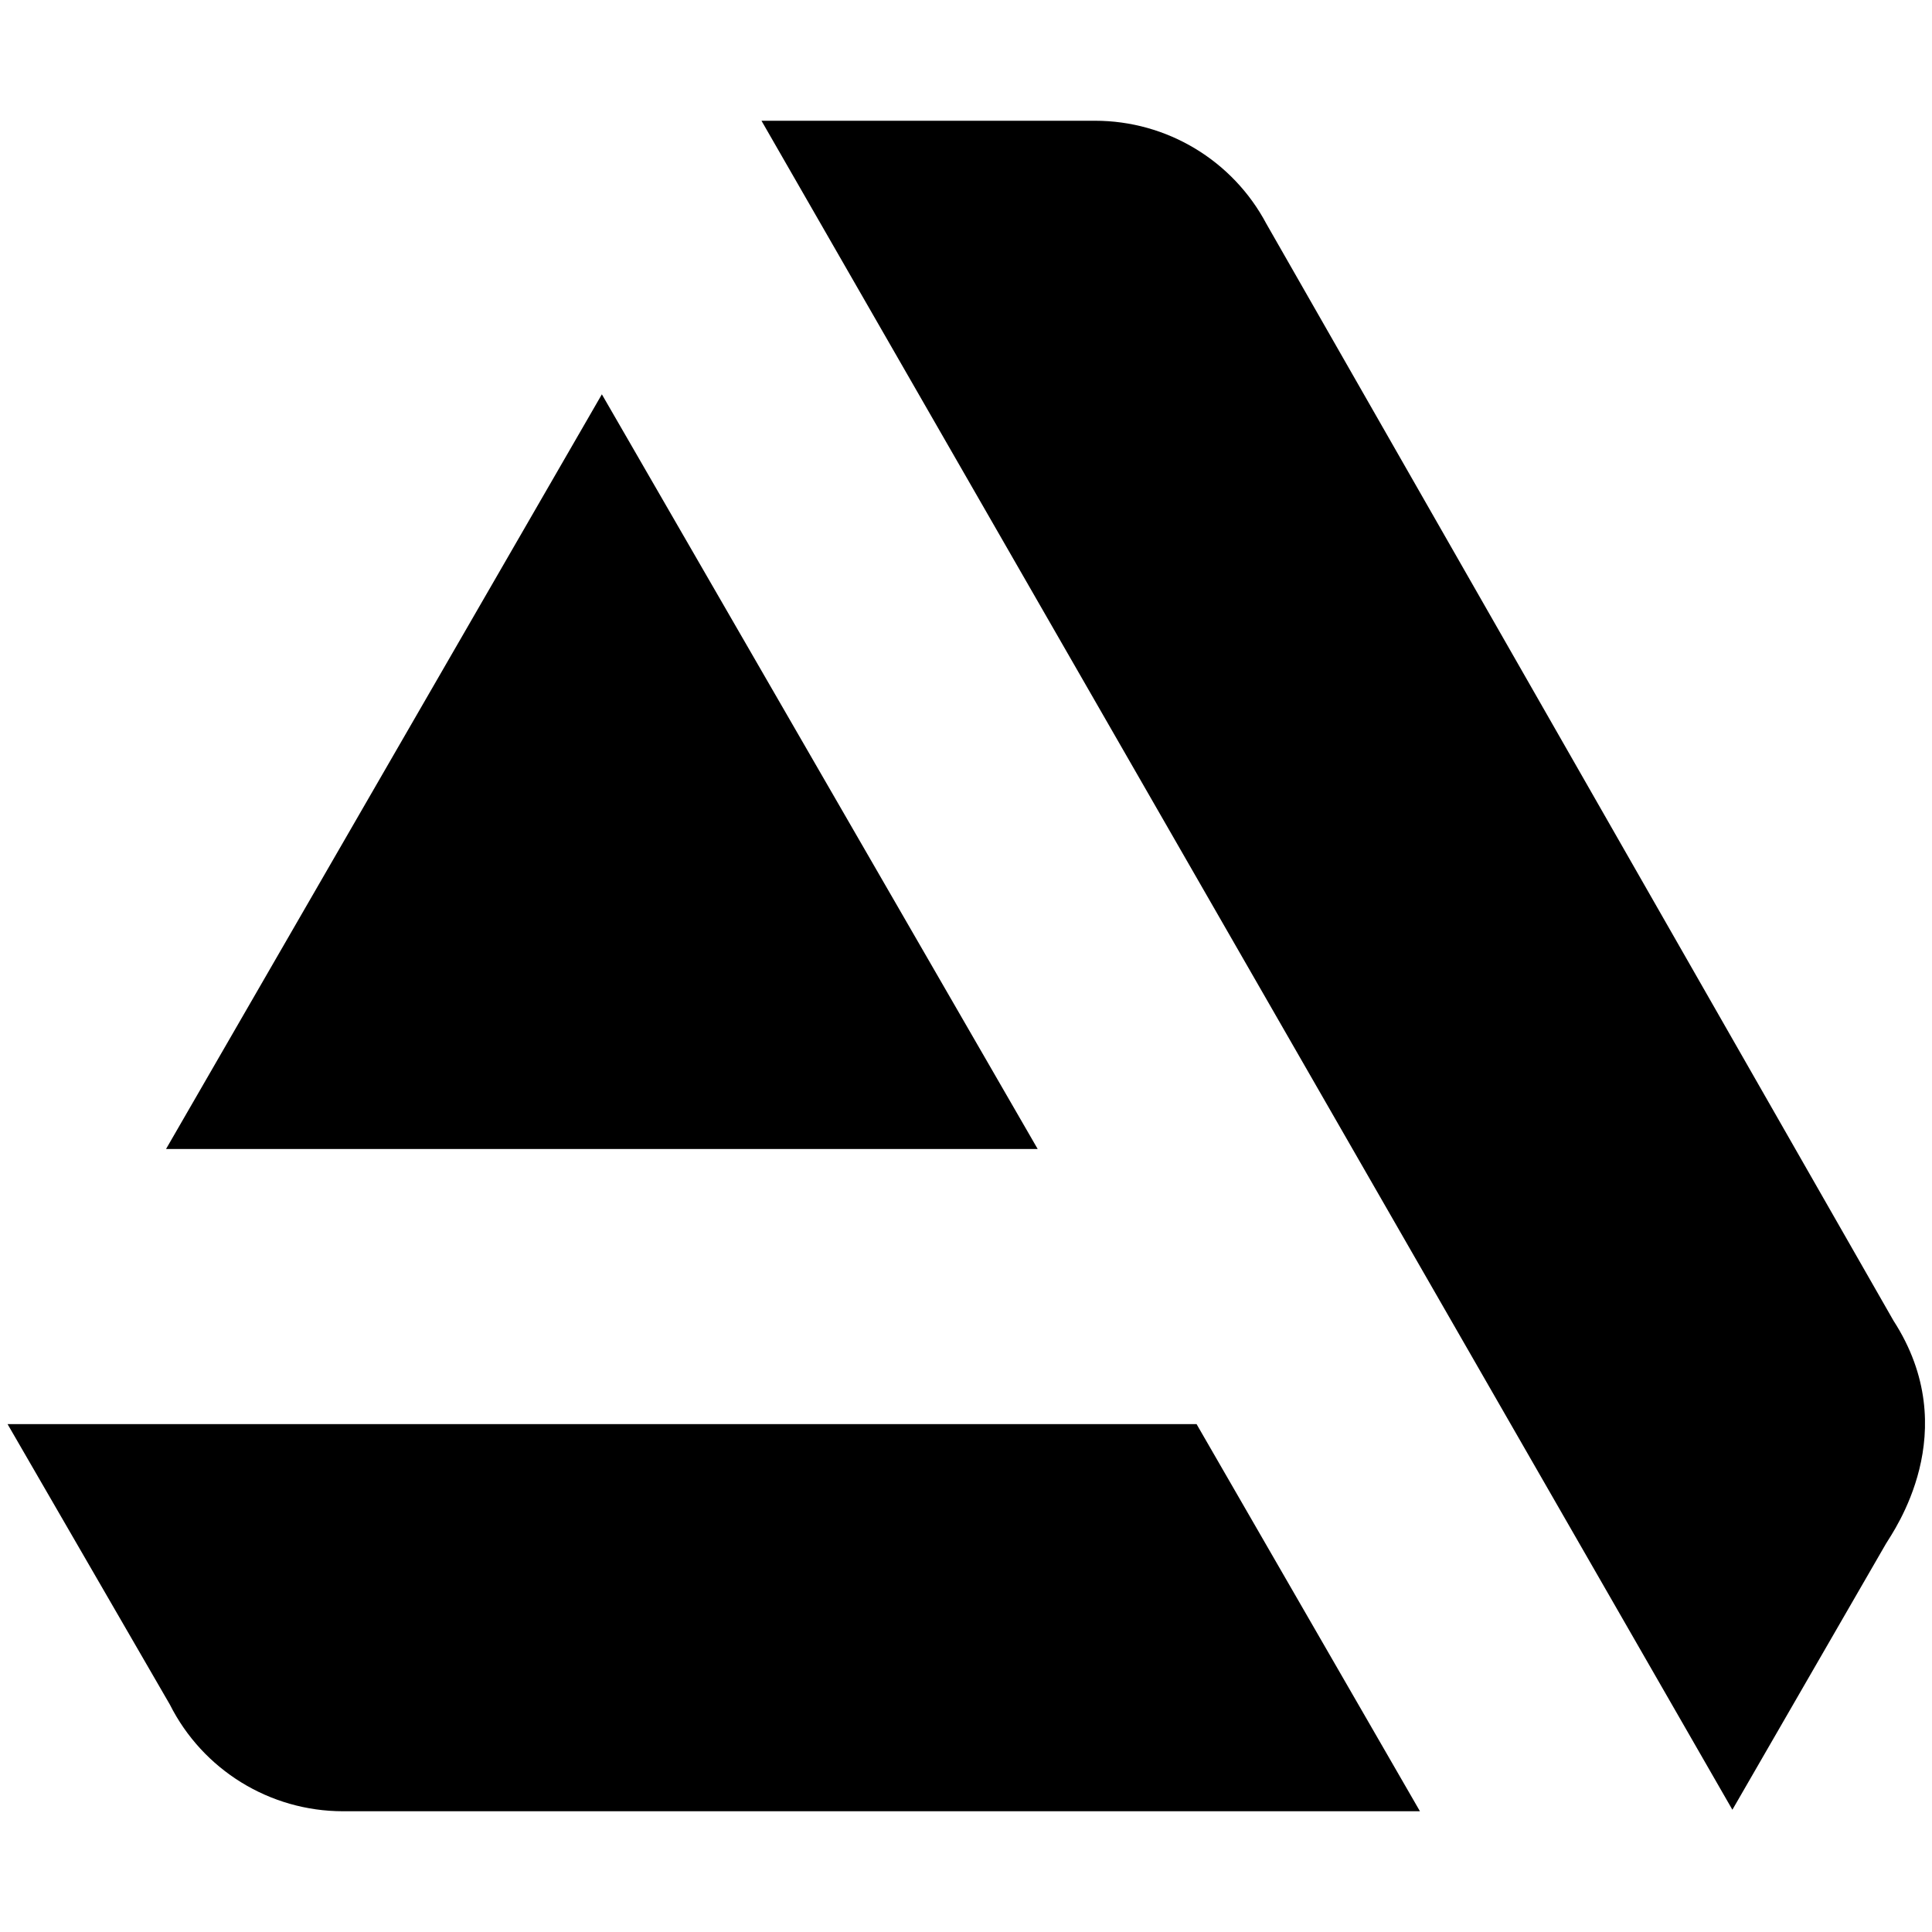
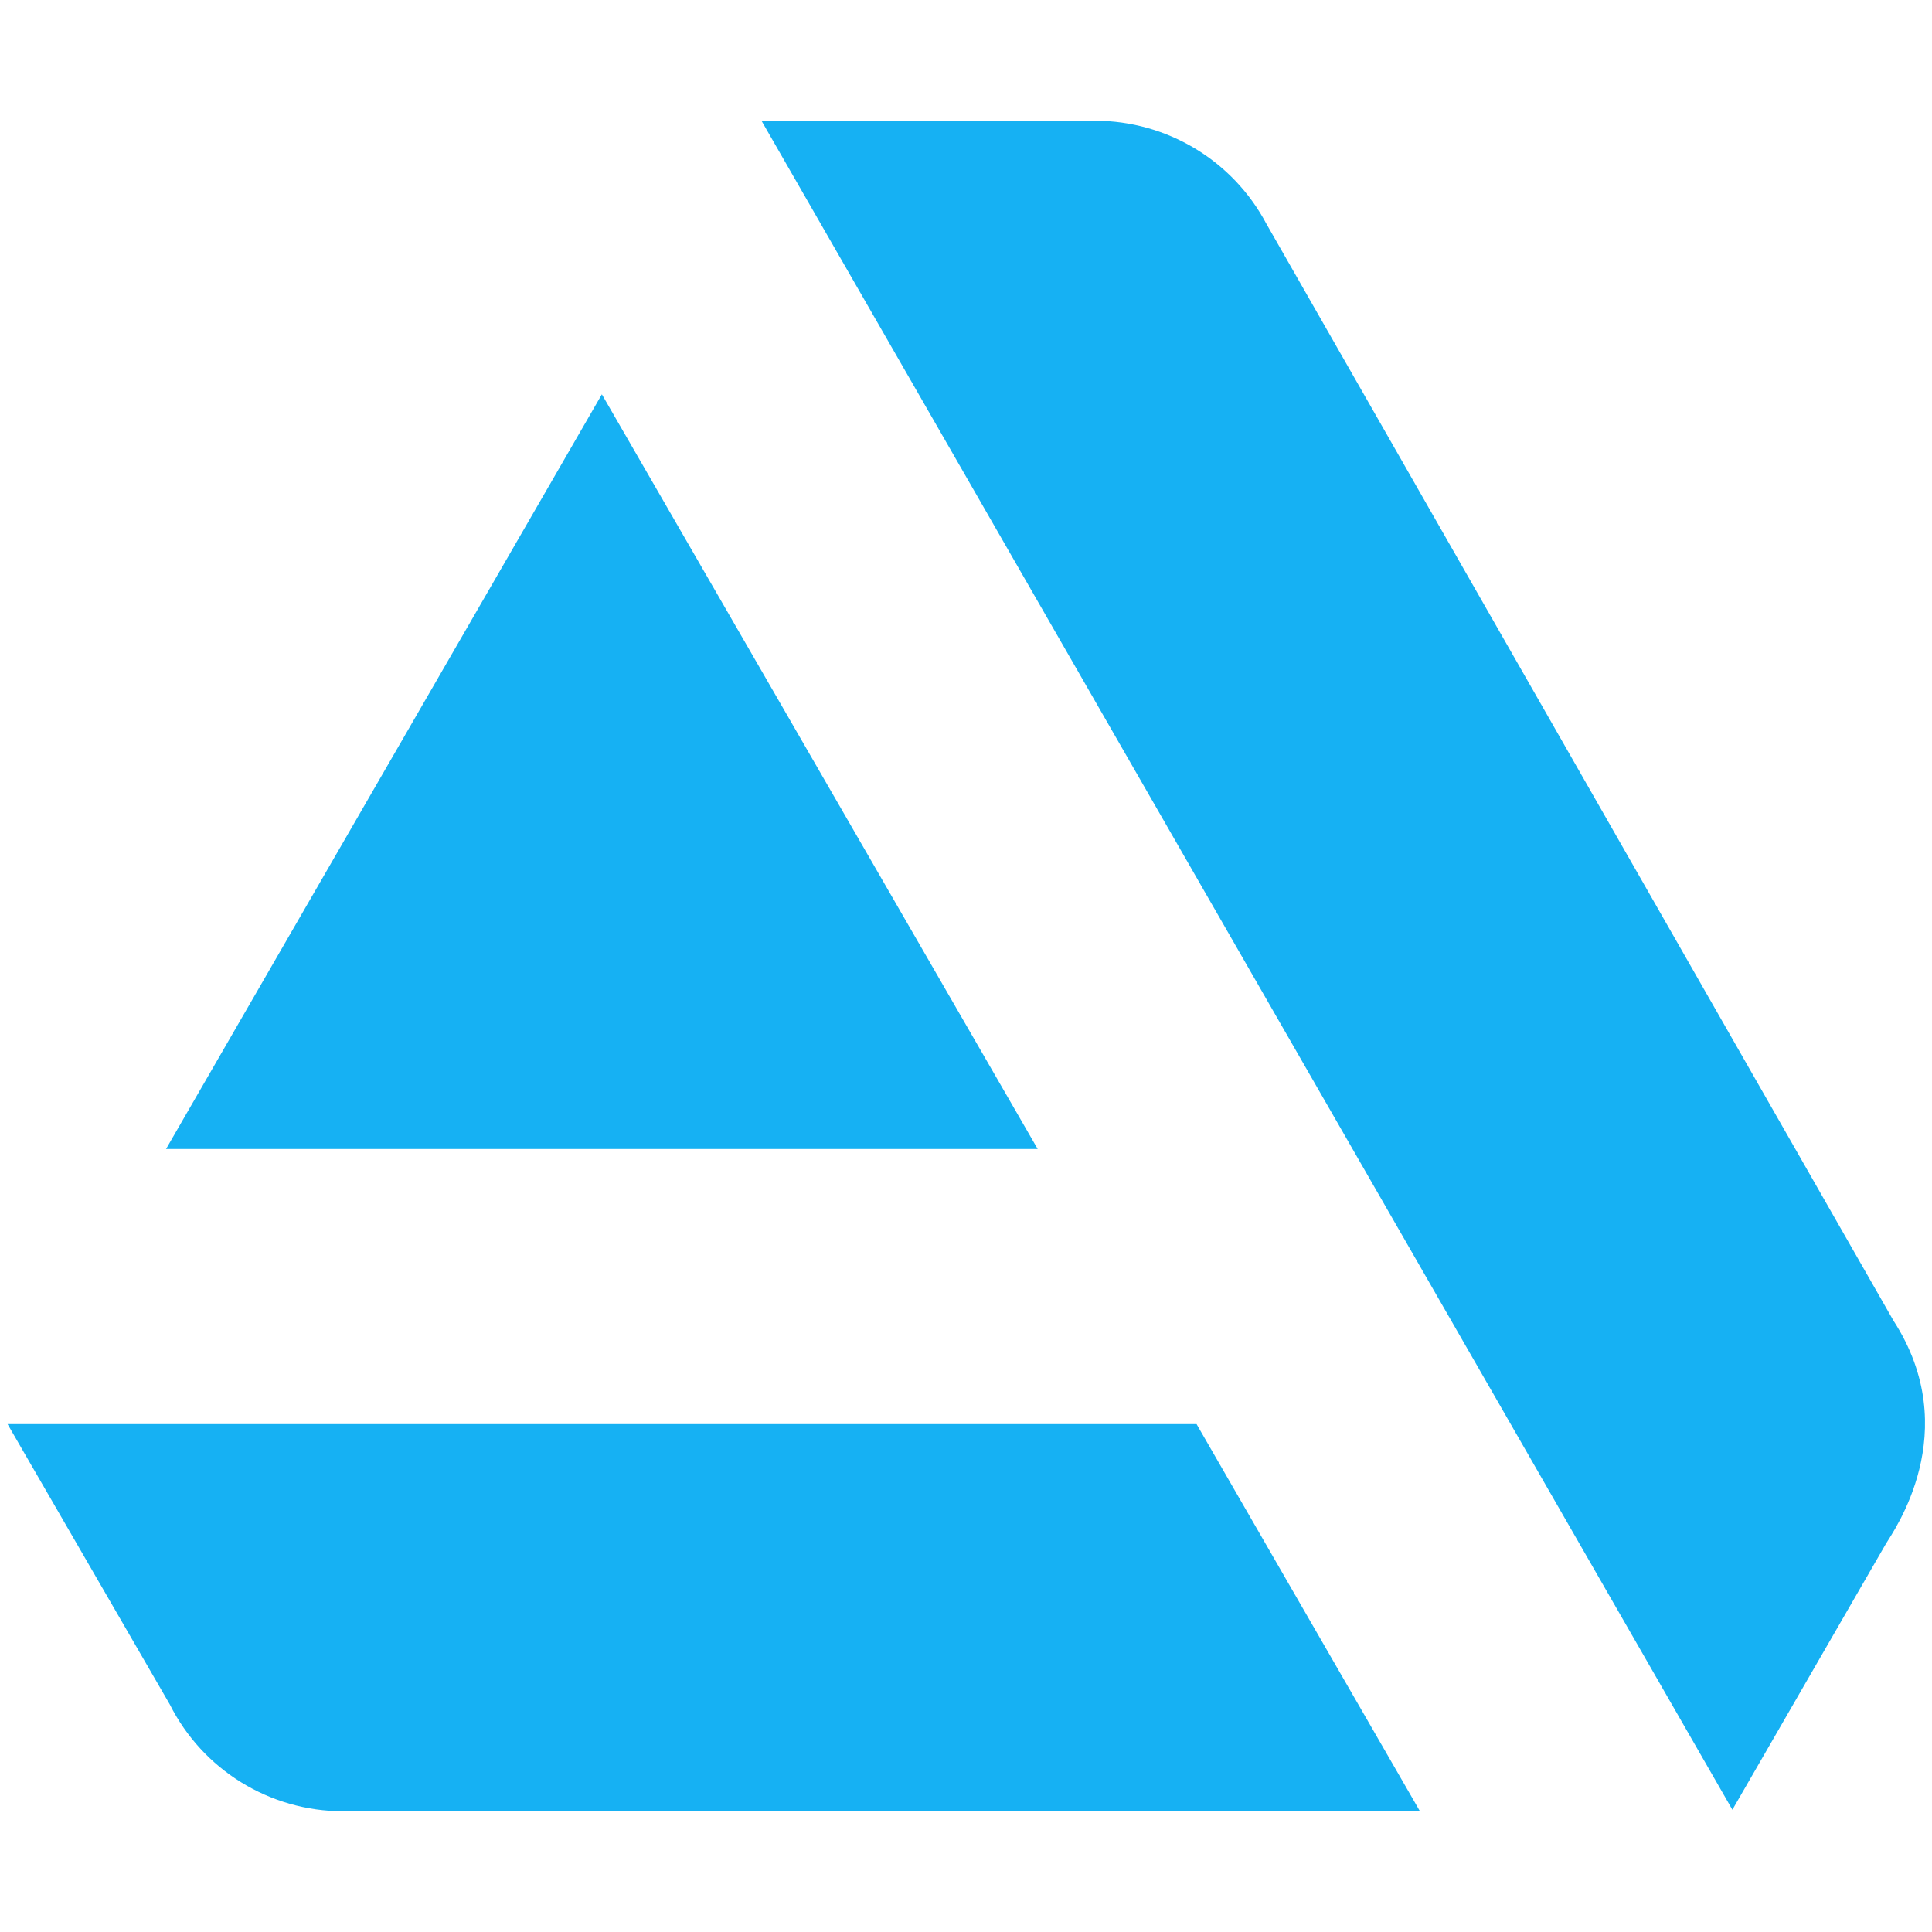
<svg xmlns="http://www.w3.org/2000/svg" viewBox="0 0 512 512">
-   <path d="M2 377.4l43 74.3A51.4 51.4 0 0 0 90.9 480h285.4l-59.2-102.6zM501.8 350L335.6 59.3A51.4 51.4 0 0 0 290.2 32h-88.4l257.3 447.6 40.7-70.5c1.9-3.2 21-29.7 2-59.1zM275 304.5l-115.5-200L44 304.5z" />
+   <path fill="#16b1f3" d="M2 377.4l43 74.3A51.4 51.4 0 0 0 90.9 480h285.4l-59.2-102.6zM501.8 350L335.6 59.3A51.4 51.4 0 0 0 290.2 32h-88.4l257.3 447.6 40.7-70.5c1.9-3.2 21-29.7 2-59.1zM275 304.5l-115.5-200L44 304.5z" />
</svg>
